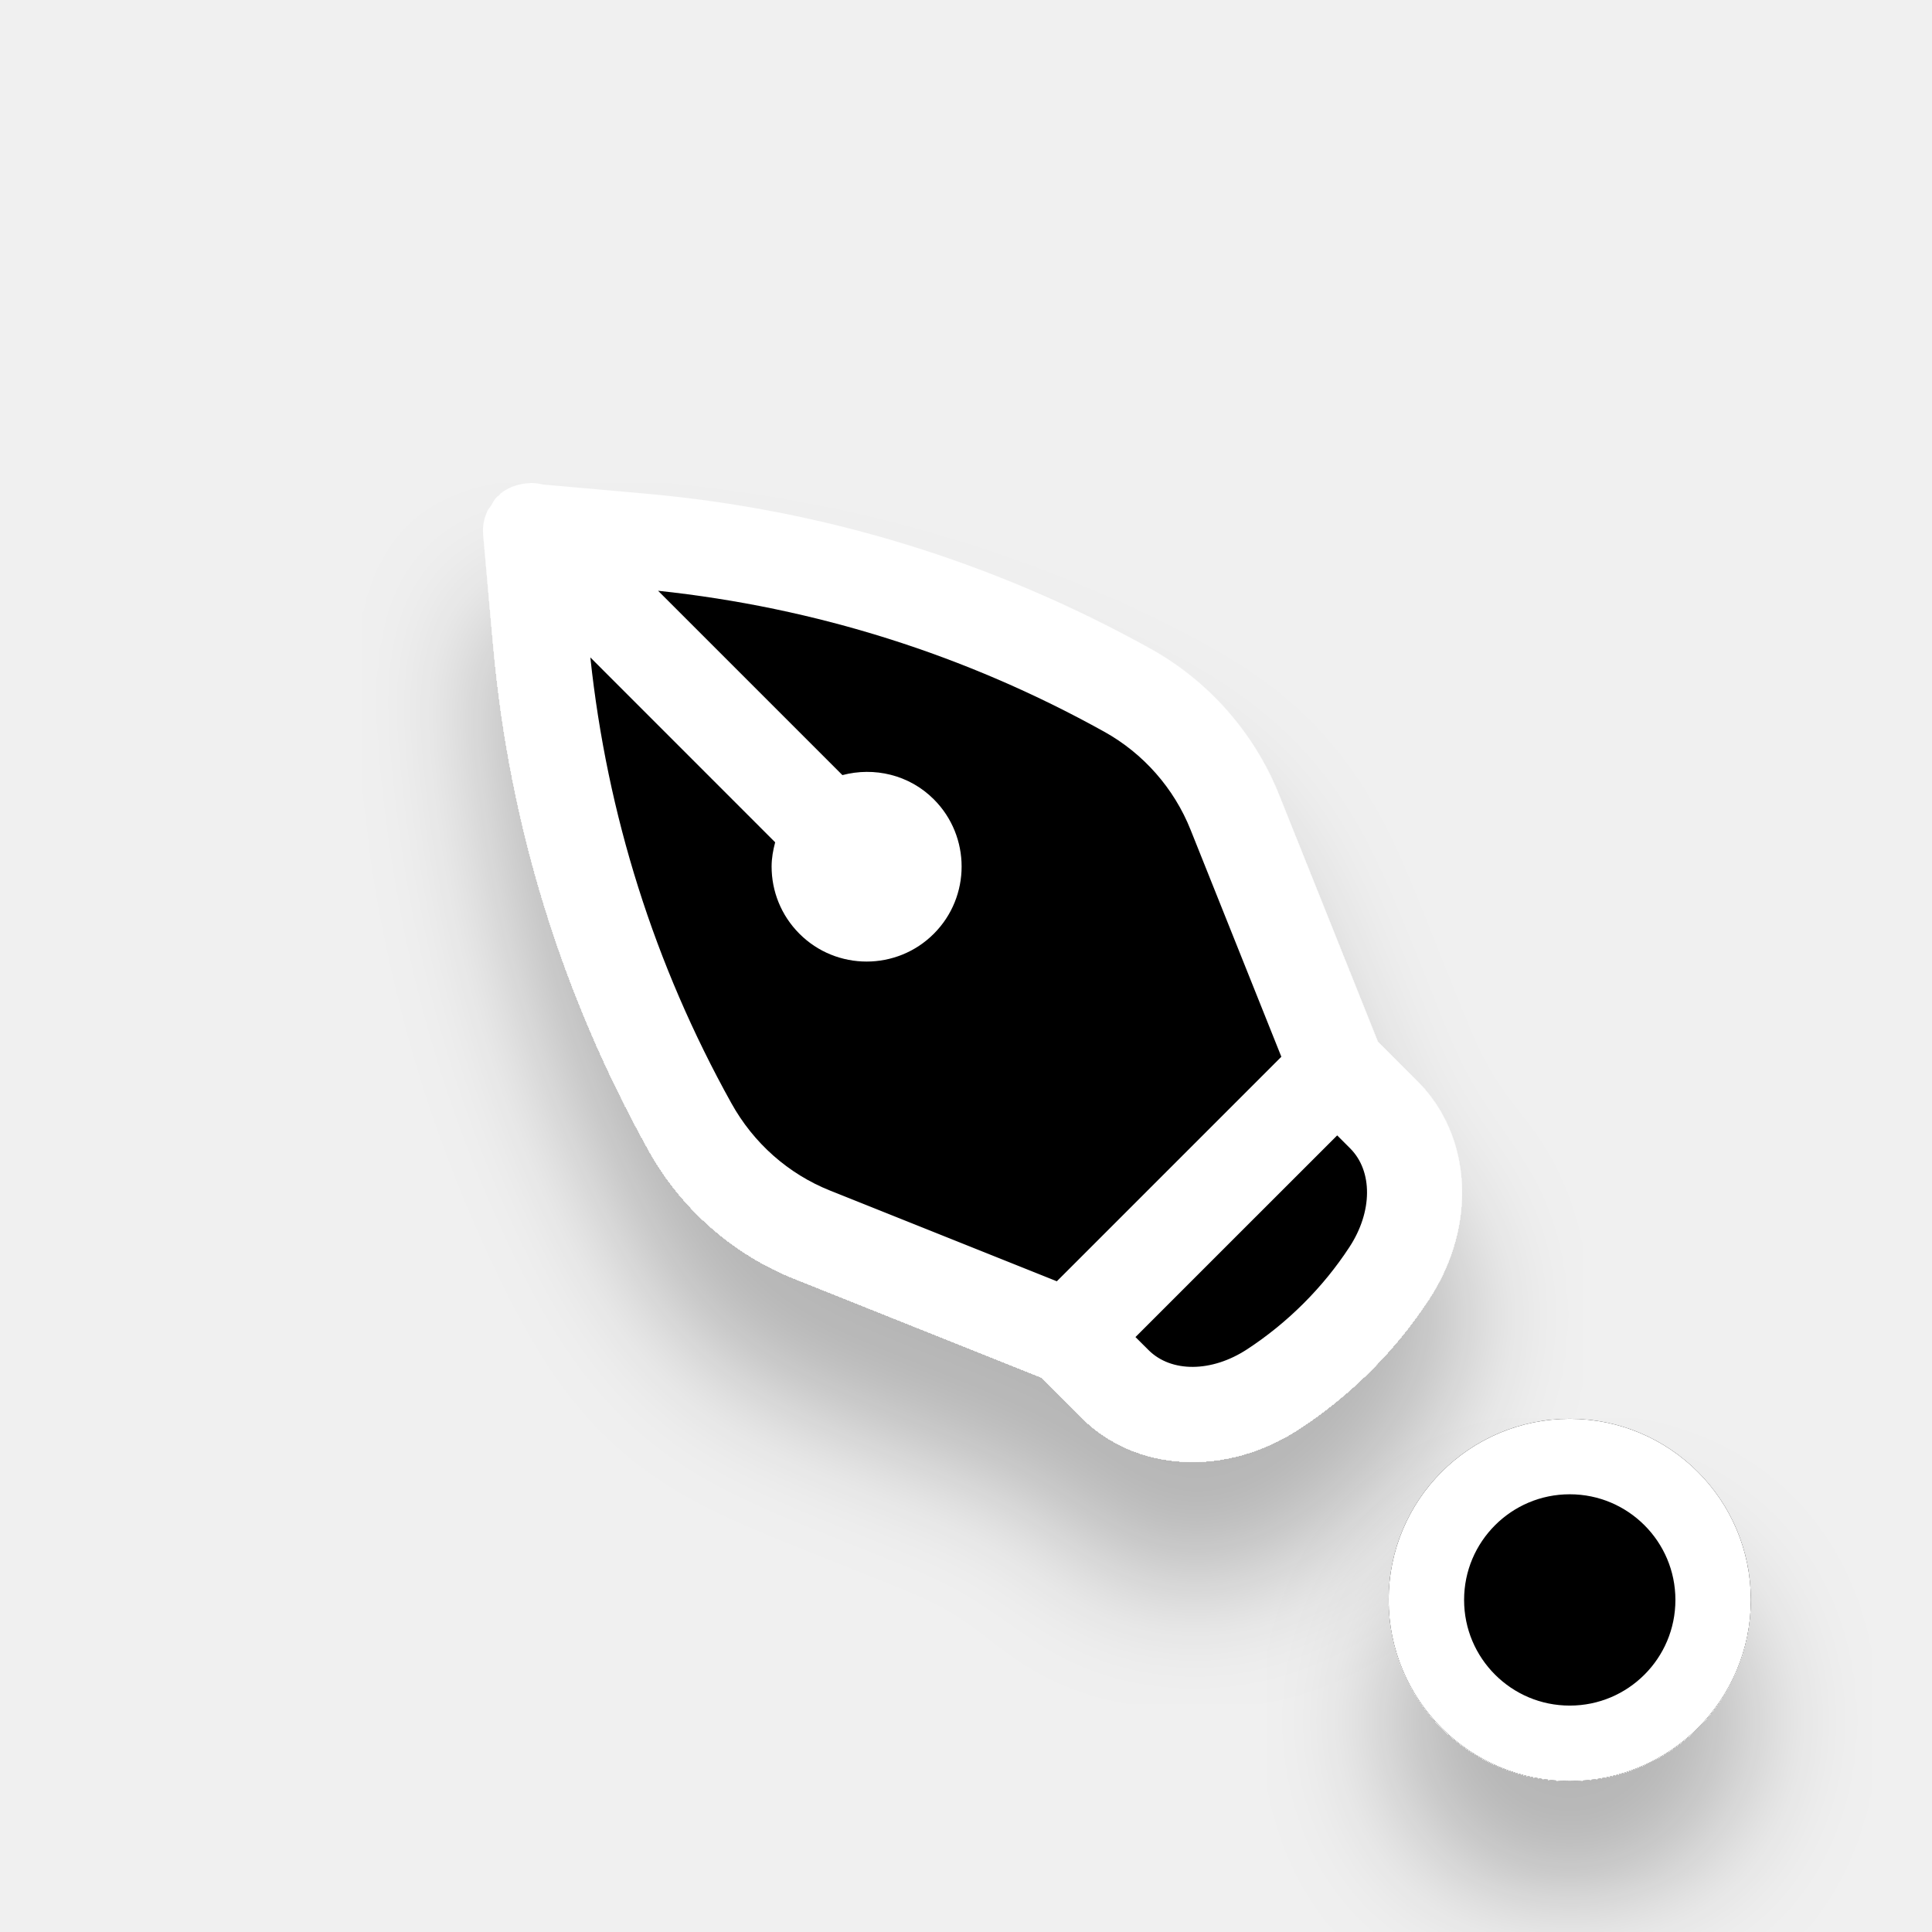
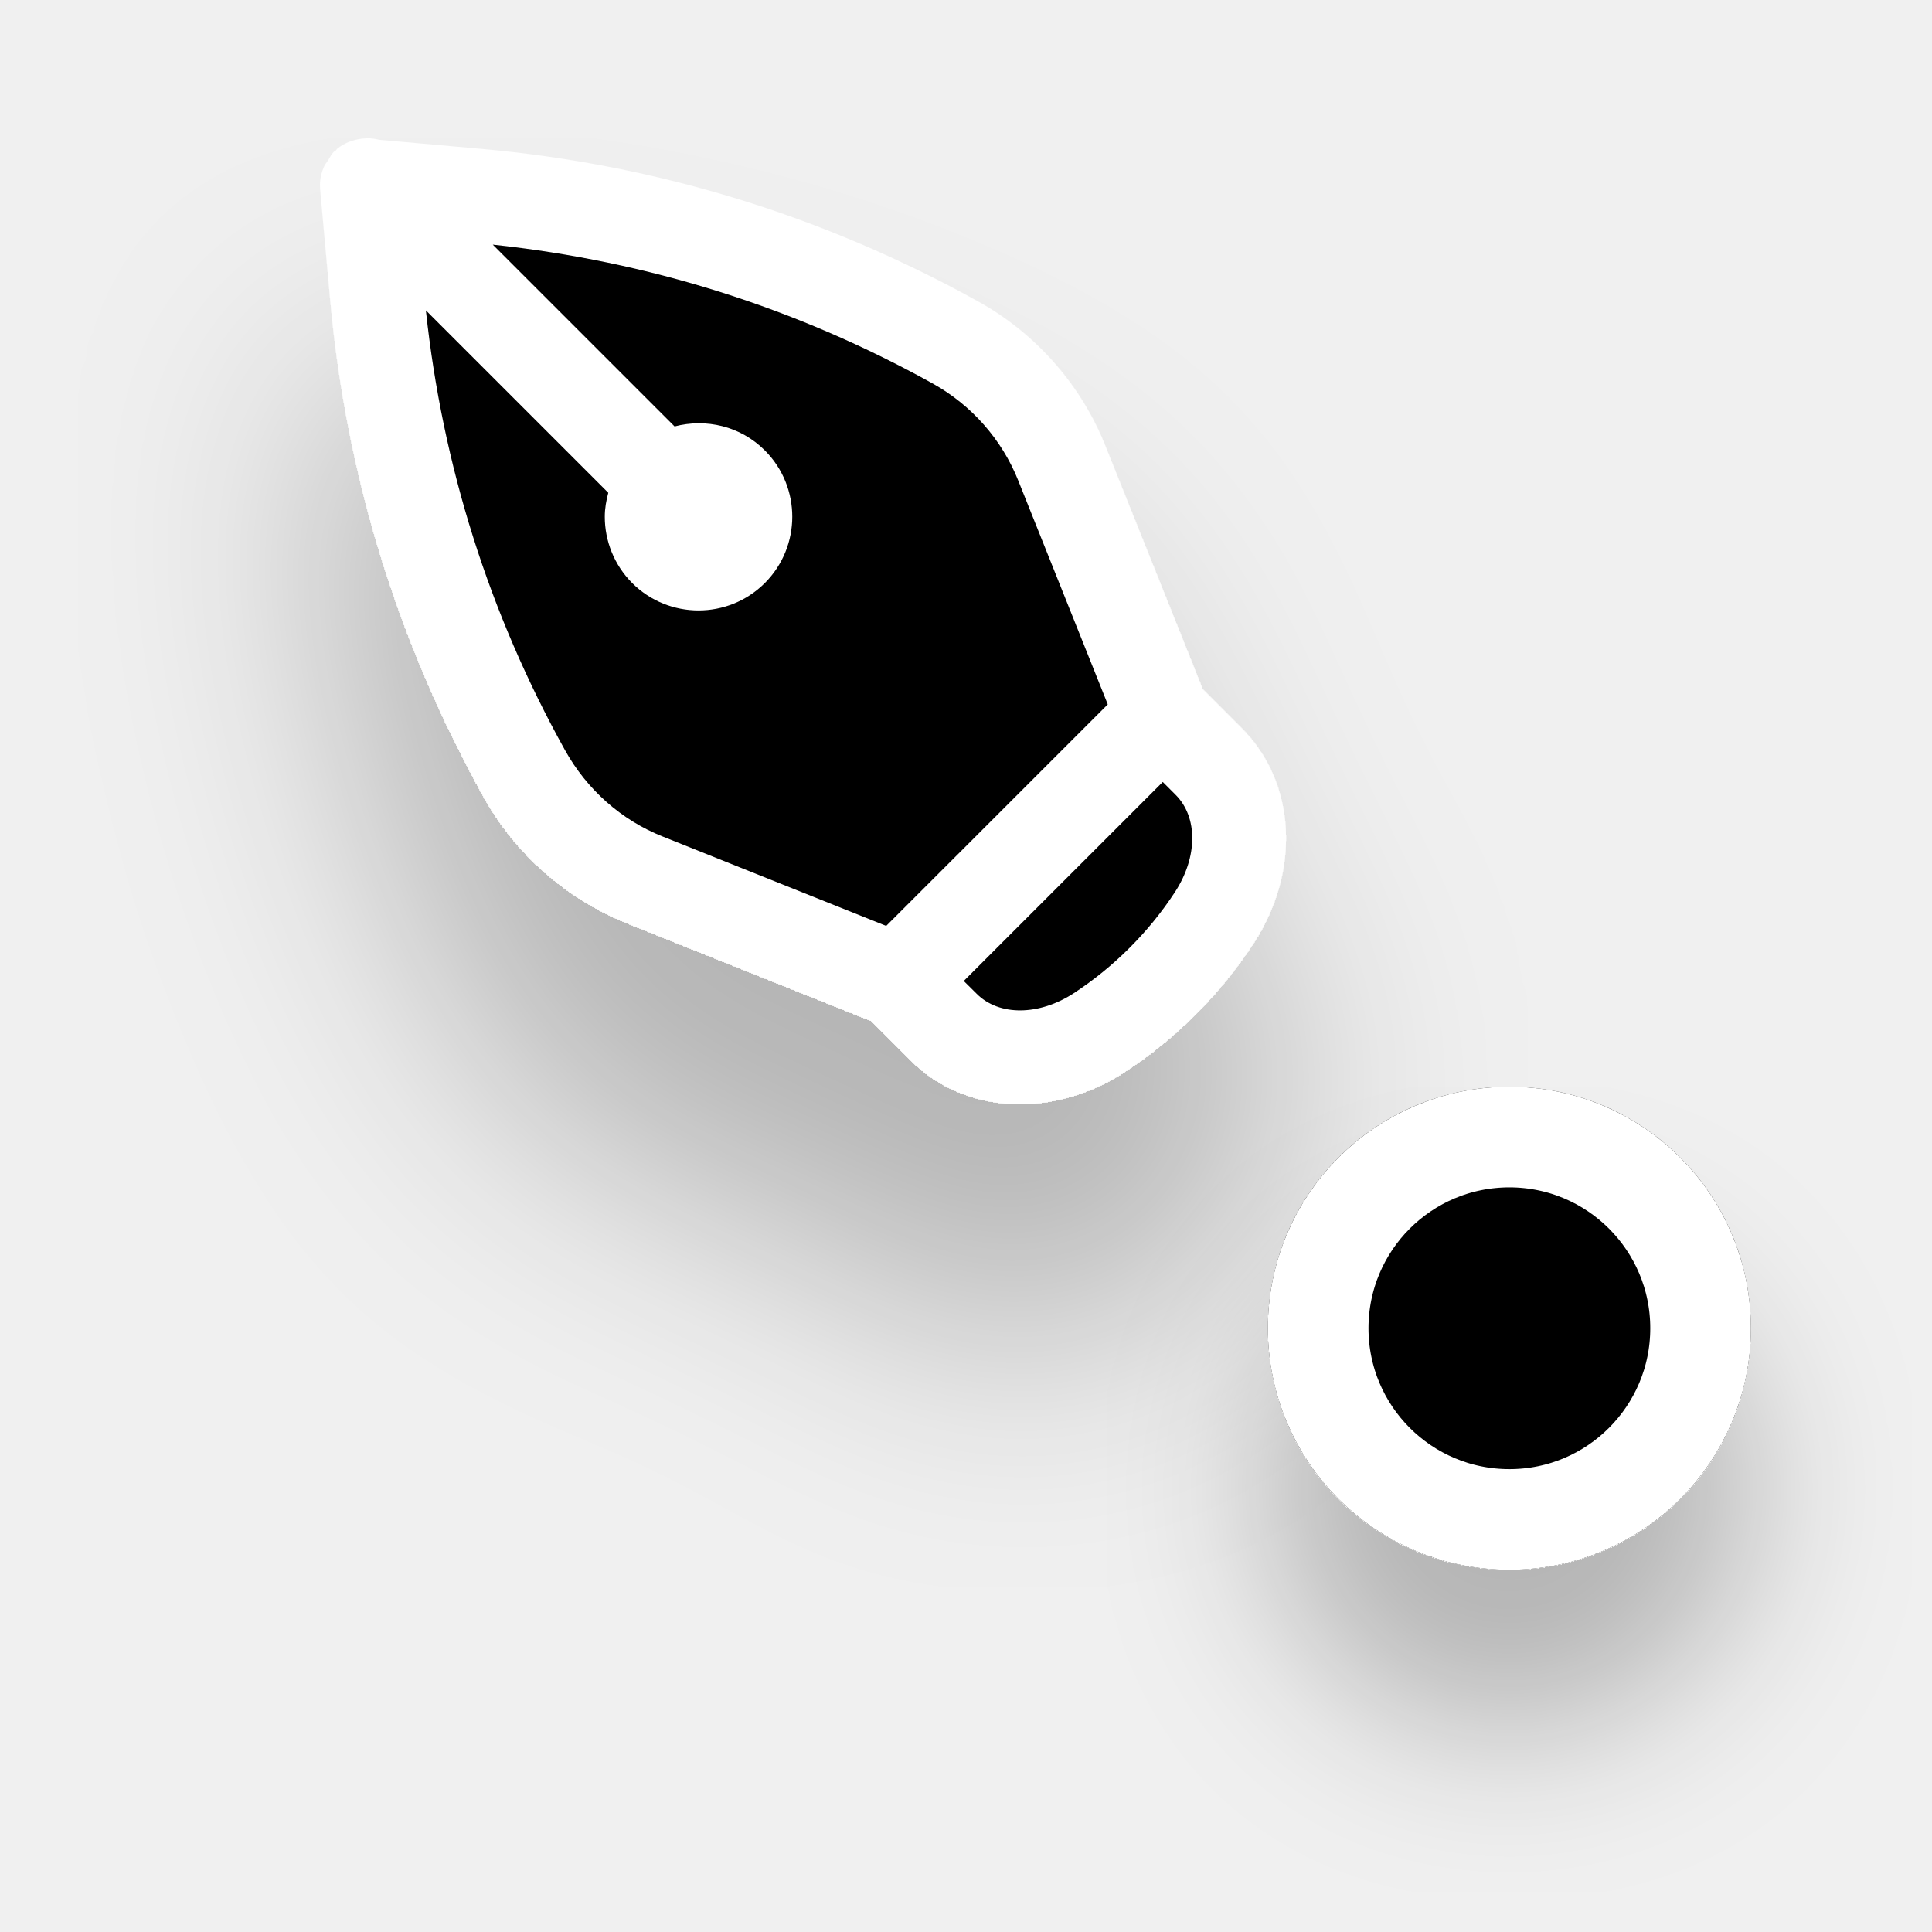
<svg xmlns="http://www.w3.org/2000/svg" width="32" height="32" viewBox="0 0 32 32" fill="none">
-   <g clip-path="url(#clip0_88_706)">
-     <g filter="url(#filter0_d_88_706)">
-       <path d="M23.669 21.516C24.465 20.3 24.384 18.816 23.476 17.908L22.819 17.251L21.183 13.161C20.774 12.138 20.018 11.279 19.054 10.744C16.462 9.304 13.65 8.44 10.695 8.177L8.995 8.026C8.929 8.008 8.862 8.001 8.795 8C8.785 8 8.776 8.002 8.767 8.003C8.683 8.005 8.601 8.022 8.522 8.05C8.507 8.056 8.492 8.059 8.478 8.065C8.411 8.094 8.347 8.129 8.29 8.175C8.28 8.184 8.276 8.197 8.266 8.206C8.255 8.215 8.241 8.219 8.231 8.229C8.188 8.271 8.166 8.324 8.136 8.372C8.114 8.406 8.087 8.433 8.071 8.469C8.026 8.571 8 8.677 8 8.786C8 8.809 8.001 8.833 8.003 8.857L8.172 10.717C8.44 13.658 9.302 16.456 10.745 19.053C11.28 20.016 12.139 20.772 13.162 21.181L17.25 22.816L17.91 23.475C18.818 24.383 20.302 24.463 21.517 23.667C22.369 23.11 23.113 22.366 23.669 21.516ZM22.363 19.021C22.739 19.397 22.735 20.069 22.351 20.655C21.914 21.324 21.327 21.91 20.655 22.349C20.07 22.732 19.399 22.737 19.023 22.361L18.807 22.146L20.477 20.476L22.148 18.806L22.363 19.021ZM13.747 19.719C13.059 19.444 12.481 18.936 12.112 18.269C10.838 15.977 10.056 13.494 9.778 10.889L12.839 13.951C12.804 14.083 12.78 14.217 12.78 14.353C12.78 14.756 12.934 15.159 13.241 15.466C13.854 16.08 14.854 16.08 15.467 15.466C16.081 14.852 16.081 13.853 15.467 13.239C15.057 12.829 14.477 12.7 13.953 12.838L10.9 9.785C13.508 10.063 15.993 10.844 18.29 12.12C18.938 12.48 19.446 13.057 19.72 13.745L21.223 17.503L17.504 21.222L13.747 19.719Z" fill="white" />
-       <path d="M13.747 19.719C13.059 19.444 12.481 18.936 12.112 18.269C10.838 15.977 10.056 13.494 9.778 10.889L12.839 13.951C12.804 14.083 12.78 14.217 12.78 14.353C12.78 14.756 12.934 15.159 13.241 15.466C13.854 16.08 14.854 16.08 15.467 15.466C16.081 14.852 16.081 13.853 15.467 13.239C15.057 12.829 14.477 12.7 13.953 12.838L10.9 9.785C13.508 10.063 15.993 10.844 18.29 12.12C18.938 12.48 19.446 13.057 19.72 13.745L21.223 17.503L17.504 21.222L13.747 19.719Z" fill="black" />
-       <path d="M22.363 19.021C22.739 19.397 22.735 20.069 22.351 20.655C21.914 21.324 21.327 21.91 20.655 22.349C20.07 22.732 19.399 22.737 19.023 22.361L18.807 22.146L20.477 20.476L22.148 18.806L22.363 19.021Z" fill="black" />
-     </g>
-     <g filter="url(#filter1_d_88_706)">
-       <circle cx="26" cy="26.5" r="3" fill="black" />
-       <circle cx="26" cy="26.5" r="2.375" stroke="white" stroke-width="1.25" />
-     </g>
+   <g filter="url(#filter0_d_1801_3464)">
+     <path d="M20.761 15.627C21.546 14.427 21.467 12.962 20.57 12.066L19.922 11.418L18.307 7.382C17.904 6.373 17.158 5.526 16.207 4.997C13.65 3.576 10.875 2.724 7.96 2.465L6.282 2.316C6.216 2.298 6.15 2.291 6.084 2.29C6.075 2.29 6.066 2.292 6.056 2.292C5.973 2.295 5.893 2.311 5.815 2.339C5.8 2.345 5.786 2.348 5.771 2.354C5.706 2.382 5.643 2.417 5.586 2.463C5.576 2.471 5.572 2.484 5.563 2.493C5.552 2.502 5.538 2.506 5.528 2.516C5.486 2.558 5.464 2.61 5.434 2.657C5.413 2.69 5.386 2.718 5.37 2.753C5.326 2.853 5.3 2.958 5.3 3.065C5.3 3.089 5.301 3.112 5.303 3.136L5.47 4.971C5.735 7.872 6.585 10.634 8.009 13.196C8.537 14.146 9.384 14.892 10.394 15.295L14.428 16.909L15.078 17.559C15.975 18.456 17.439 18.534 18.638 17.749C19.479 17.199 20.212 16.465 20.761 15.627ZM19.472 13.165C19.843 13.535 19.839 14.198 19.46 14.777C19.029 15.437 18.45 16.015 17.787 16.449C17.21 16.826 16.547 16.831 16.177 16.46L15.963 16.248L17.611 14.6L19.259 12.952L19.472 13.165ZM10.97 13.853C10.291 13.582 9.722 13.08 9.357 12.423C8.1 10.161 7.329 7.711 7.054 5.141L10.075 8.162C10.04 8.292 10.017 8.424 10.017 8.558C10.017 8.956 10.169 9.354 10.471 9.657C11.077 10.262 12.063 10.262 12.668 9.657C13.274 9.051 13.274 8.065 12.668 7.46C12.264 7.055 11.691 6.927 11.173 7.063L8.162 4.052C10.734 4.326 13.187 5.096 15.453 6.355C16.092 6.711 16.594 7.28 16.865 7.959L18.348 11.667L14.678 15.336L10.97 13.853Z" fill="white" />
+     <path d="M10.97 13.853C10.291 13.582 9.722 13.08 9.357 12.423C8.1 10.161 7.329 7.711 7.054 5.141L10.075 8.162C10.04 8.292 10.017 8.424 10.017 8.558C10.017 8.956 10.169 9.354 10.471 9.657C11.077 10.262 12.063 10.262 12.668 9.657C13.274 9.051 13.274 8.065 12.668 7.46C12.264 7.055 11.691 6.927 11.173 7.063L8.162 4.052C10.734 4.326 13.187 5.096 15.453 6.355C16.092 6.711 16.594 7.28 16.865 7.959L18.348 11.667L14.678 15.336L10.97 13.853Z" fill="black" />
+     <path d="M19.472 13.165C19.843 13.535 19.839 14.198 19.46 14.777C19.029 15.437 18.45 16.015 17.787 16.449C17.21 16.826 16.547 16.831 16.177 16.46L15.963 16.248L17.611 14.6L19.259 12.952L19.472 13.165Z" fill="black" />
+   </g>
+   <g filter="url(#filter1_d_1801_3464)">
+     <circle cx="25" cy="22" r="4" fill="black" />
+     <circle cx="25" cy="22" r="3.167" stroke="white" stroke-width="1.667" />
  </g>
  <defs>
-     <filter id="filter0_d_88_706" x="6" y="8" width="20.215" height="20.214" filterUnits="userSpaceOnUse" color-interpolation-filters="sRGB">
+     <filter id="filter0_d_1801_3464" x="1.3" y="2.29" width="24" height="23.998" filterUnits="userSpaceOnUse" color-interpolation-filters="sRGB">
      <feFlood flood-opacity="0" result="BackgroundImageFix" />
      <feColorMatrix in="SourceAlpha" type="matrix" values="0 0 0 0 0 0 0 0 0 0 0 0 0 0 0 0 0 0 127 0" result="hardAlpha" />
-       <feOffset dy="2" />
-       <feGaussianBlur stdDeviation="1" />
+       <feOffset dy="4" />
+       <feGaussianBlur stdDeviation="2" />
      <feComposite in2="hardAlpha" operator="out" />
      <feColorMatrix type="matrix" values="0 0 0 0 0 0 0 0 0 0 0 0 0 0 0 0 0 0 0.25 0" />
-       <feBlend mode="normal" in2="BackgroundImageFix" result="effect1_dropShadow_88_706" />
-       <feBlend mode="normal" in="SourceGraphic" in2="effect1_dropShadow_88_706" result="shape" />
+       <feBlend mode="normal" in2="BackgroundImageFix" result="effect1_dropShadow_1801_3464" />
+       <feBlend mode="normal" in="SourceGraphic" in2="effect1_dropShadow_1801_3464" result="shape" />
    </filter>
-     <filter id="filter1_d_88_706" x="21" y="23.5" width="10" height="10" filterUnits="userSpaceOnUse" color-interpolation-filters="sRGB">
+     <filter id="filter1_d_1801_3464" x="18.333" y="18" width="13.333" height="13.333" filterUnits="userSpaceOnUse" color-interpolation-filters="sRGB">
      <feFlood flood-opacity="0" result="BackgroundImageFix" />
      <feColorMatrix in="SourceAlpha" type="matrix" values="0 0 0 0 0 0 0 0 0 0 0 0 0 0 0 0 0 0 127 0" result="hardAlpha" />
-       <feOffset dy="2" />
-       <feGaussianBlur stdDeviation="1" />
+       <feOffset dy="2.667" />
+       <feGaussianBlur stdDeviation="1.333" />
      <feComposite in2="hardAlpha" operator="out" />
      <feColorMatrix type="matrix" values="0 0 0 0 0 0 0 0 0 0 0 0 0 0 0 0 0 0 0.25 0" />
-       <feBlend mode="normal" in2="BackgroundImageFix" result="effect1_dropShadow_88_706" />
-       <feBlend mode="normal" in="SourceGraphic" in2="effect1_dropShadow_88_706" result="shape" />
+       <feBlend mode="normal" in2="BackgroundImageFix" result="effect1_dropShadow_1801_3464" />
+       <feBlend mode="normal" in="SourceGraphic" in2="effect1_dropShadow_1801_3464" result="shape" />
    </filter>
-     <clipPath id="clip0_88_706">
-       <rect width="32" height="32" fill="white" />
-     </clipPath>
  </defs>
</svg>
